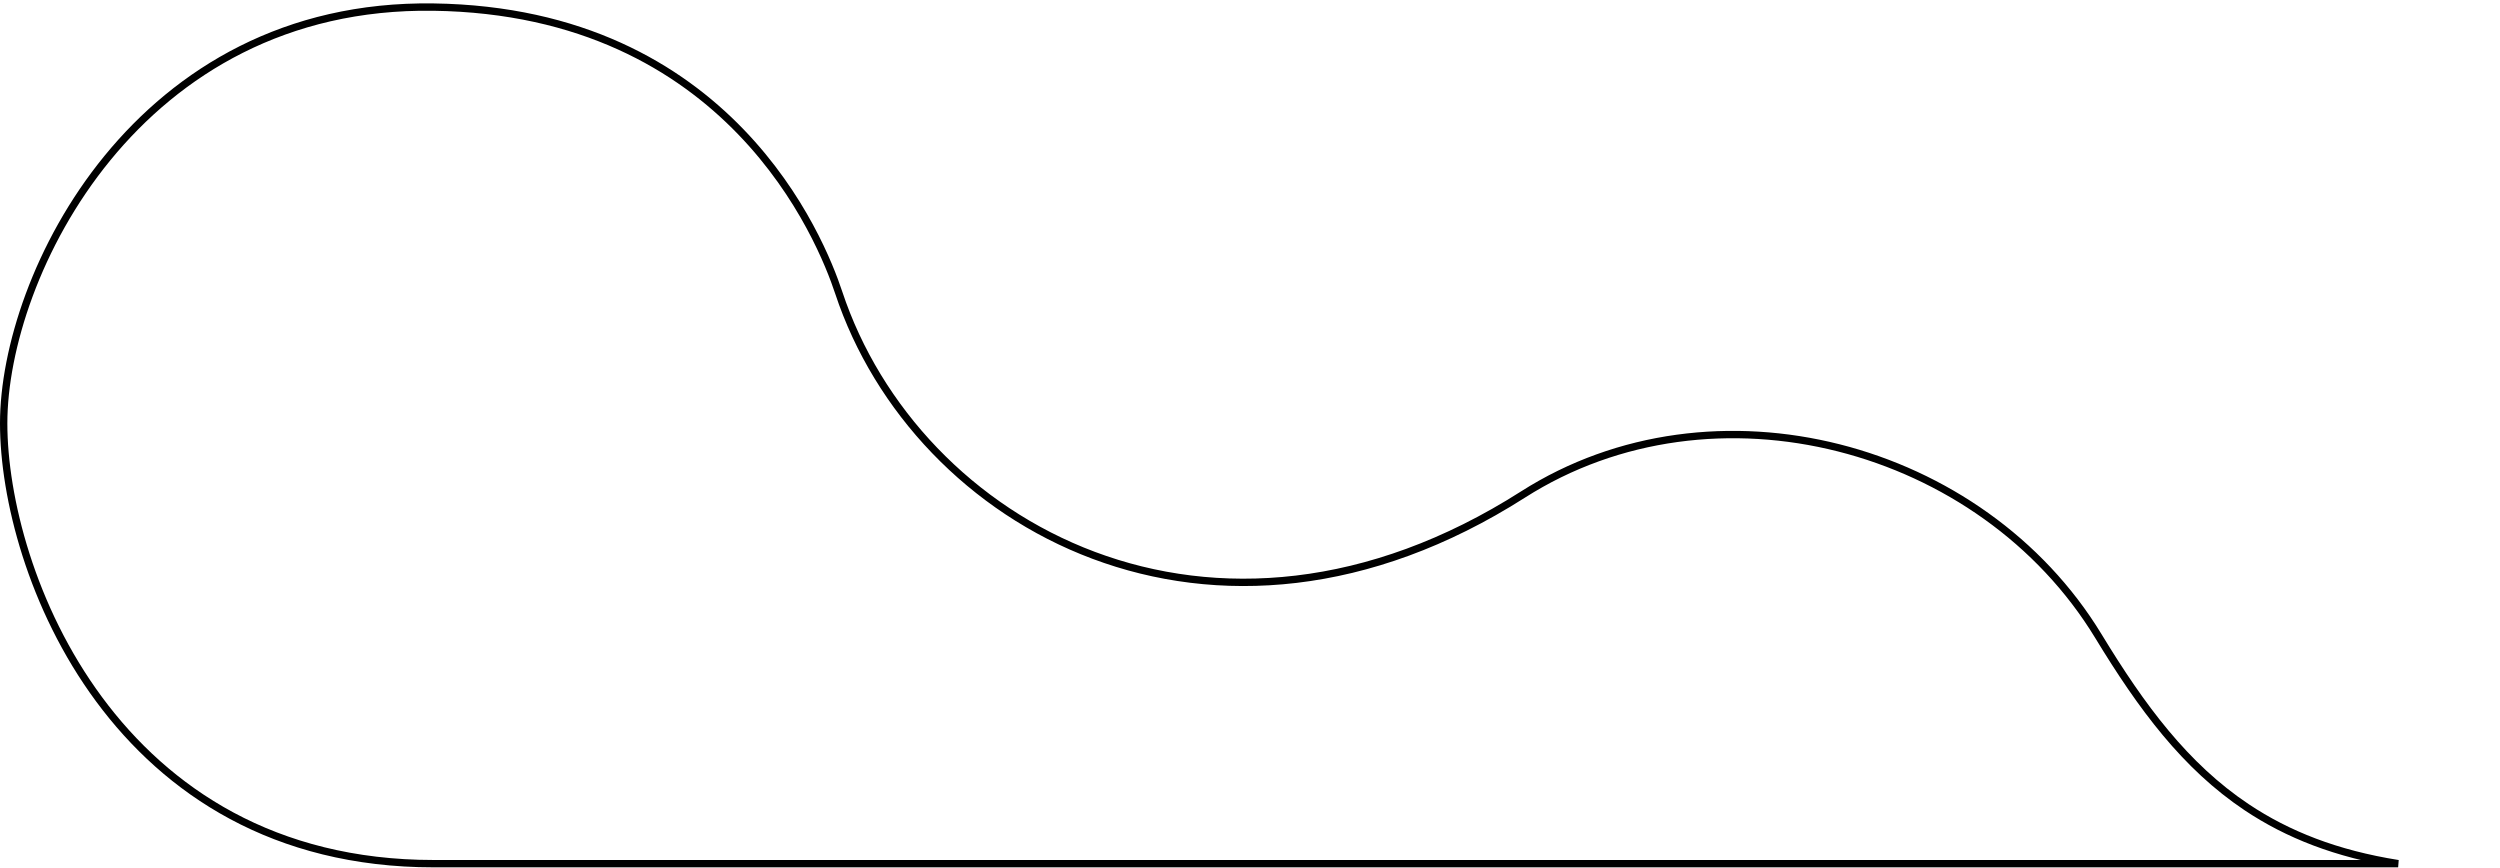
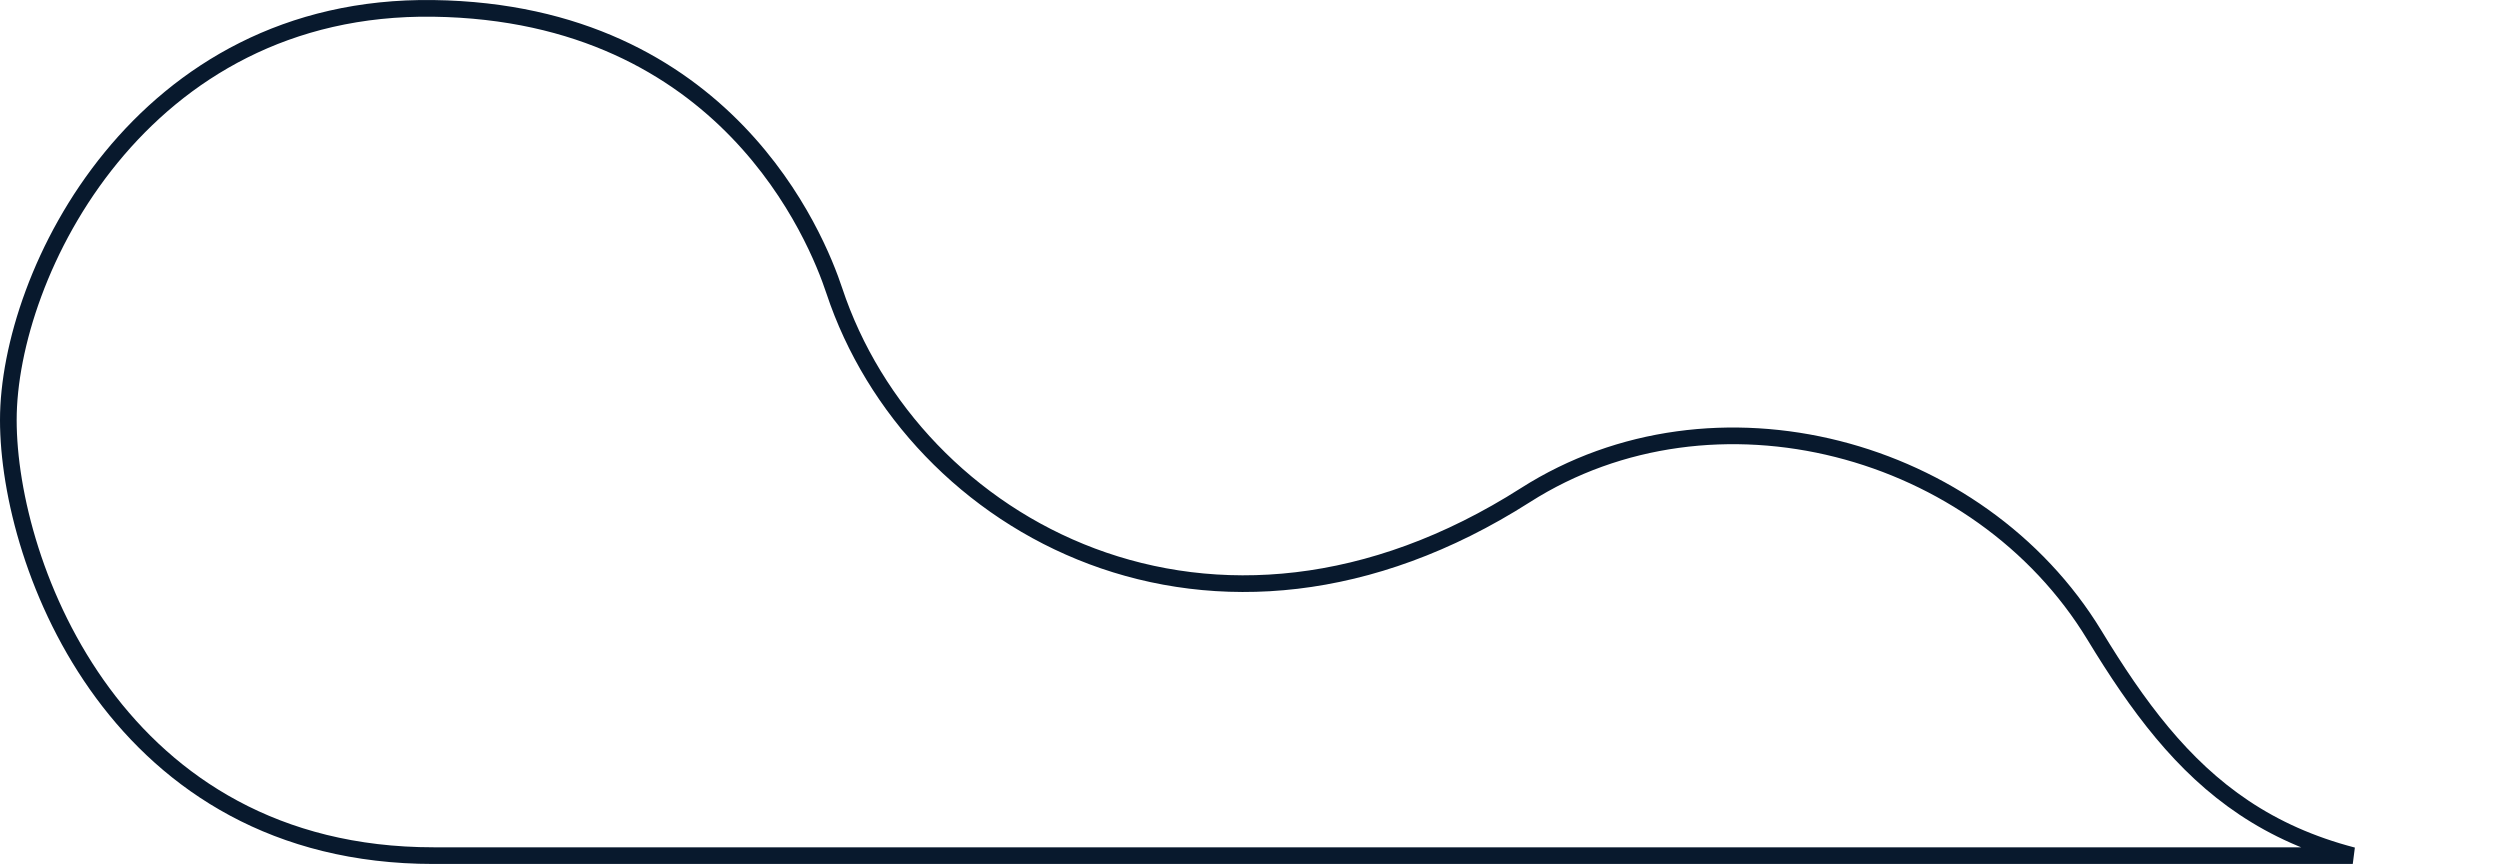
- <svg xmlns="http://www.w3.org/2000/svg" width="680" height="236" viewBox="0 0 680 236" fill="none">
-   <path d="M611.089 219.56C622.251 227.016 635.524 232.259 652.294 234.917H117.911C74.524 234.917 45.33 215.089 26.953 190.212C8.546 165.294 1 135.314 1 115.152C1 95.036 10.06 66.412 29.239 42.969C48.389 19.56 77.591 1.357 117.897 1.93C198.536 3.075 223.395 65.295 228.119 79.552C249.202 143.179 329.954 188.26 414.224 134.53C466.212 101.384 539.102 120.929 570.755 173.007C582.546 192.408 594.41 208.42 611.089 219.56Z" stroke="black" stroke-width="2" />
+ <svg xmlns="http://www.w3.org/2000/svg" width="150" height="52" viewBox="0 0 150 52" fill="none">
+   <path d="M26.01 51.338C16.538 51.338 10.178 47.015 6.17 41.59C2.148 36.145 0.5 29.59 0.5 25.199C0.5 20.831 2.473 14.578 6.666 9.453C10.845 4.345 17.209 0.378 26.003 0.503C43.604 0.753 49.023 14.32 50.055 17.434C54.76 31.632 72.772 41.665 91.523 29.709C102.85 22.487 118.757 26.744 125.663 38.106C128.269 42.395 130.912 45.97 134.644 48.463C136.515 49.712 138.647 50.682 141.166 51.338H26.01Z" stroke="#08192D" />
</svg>
